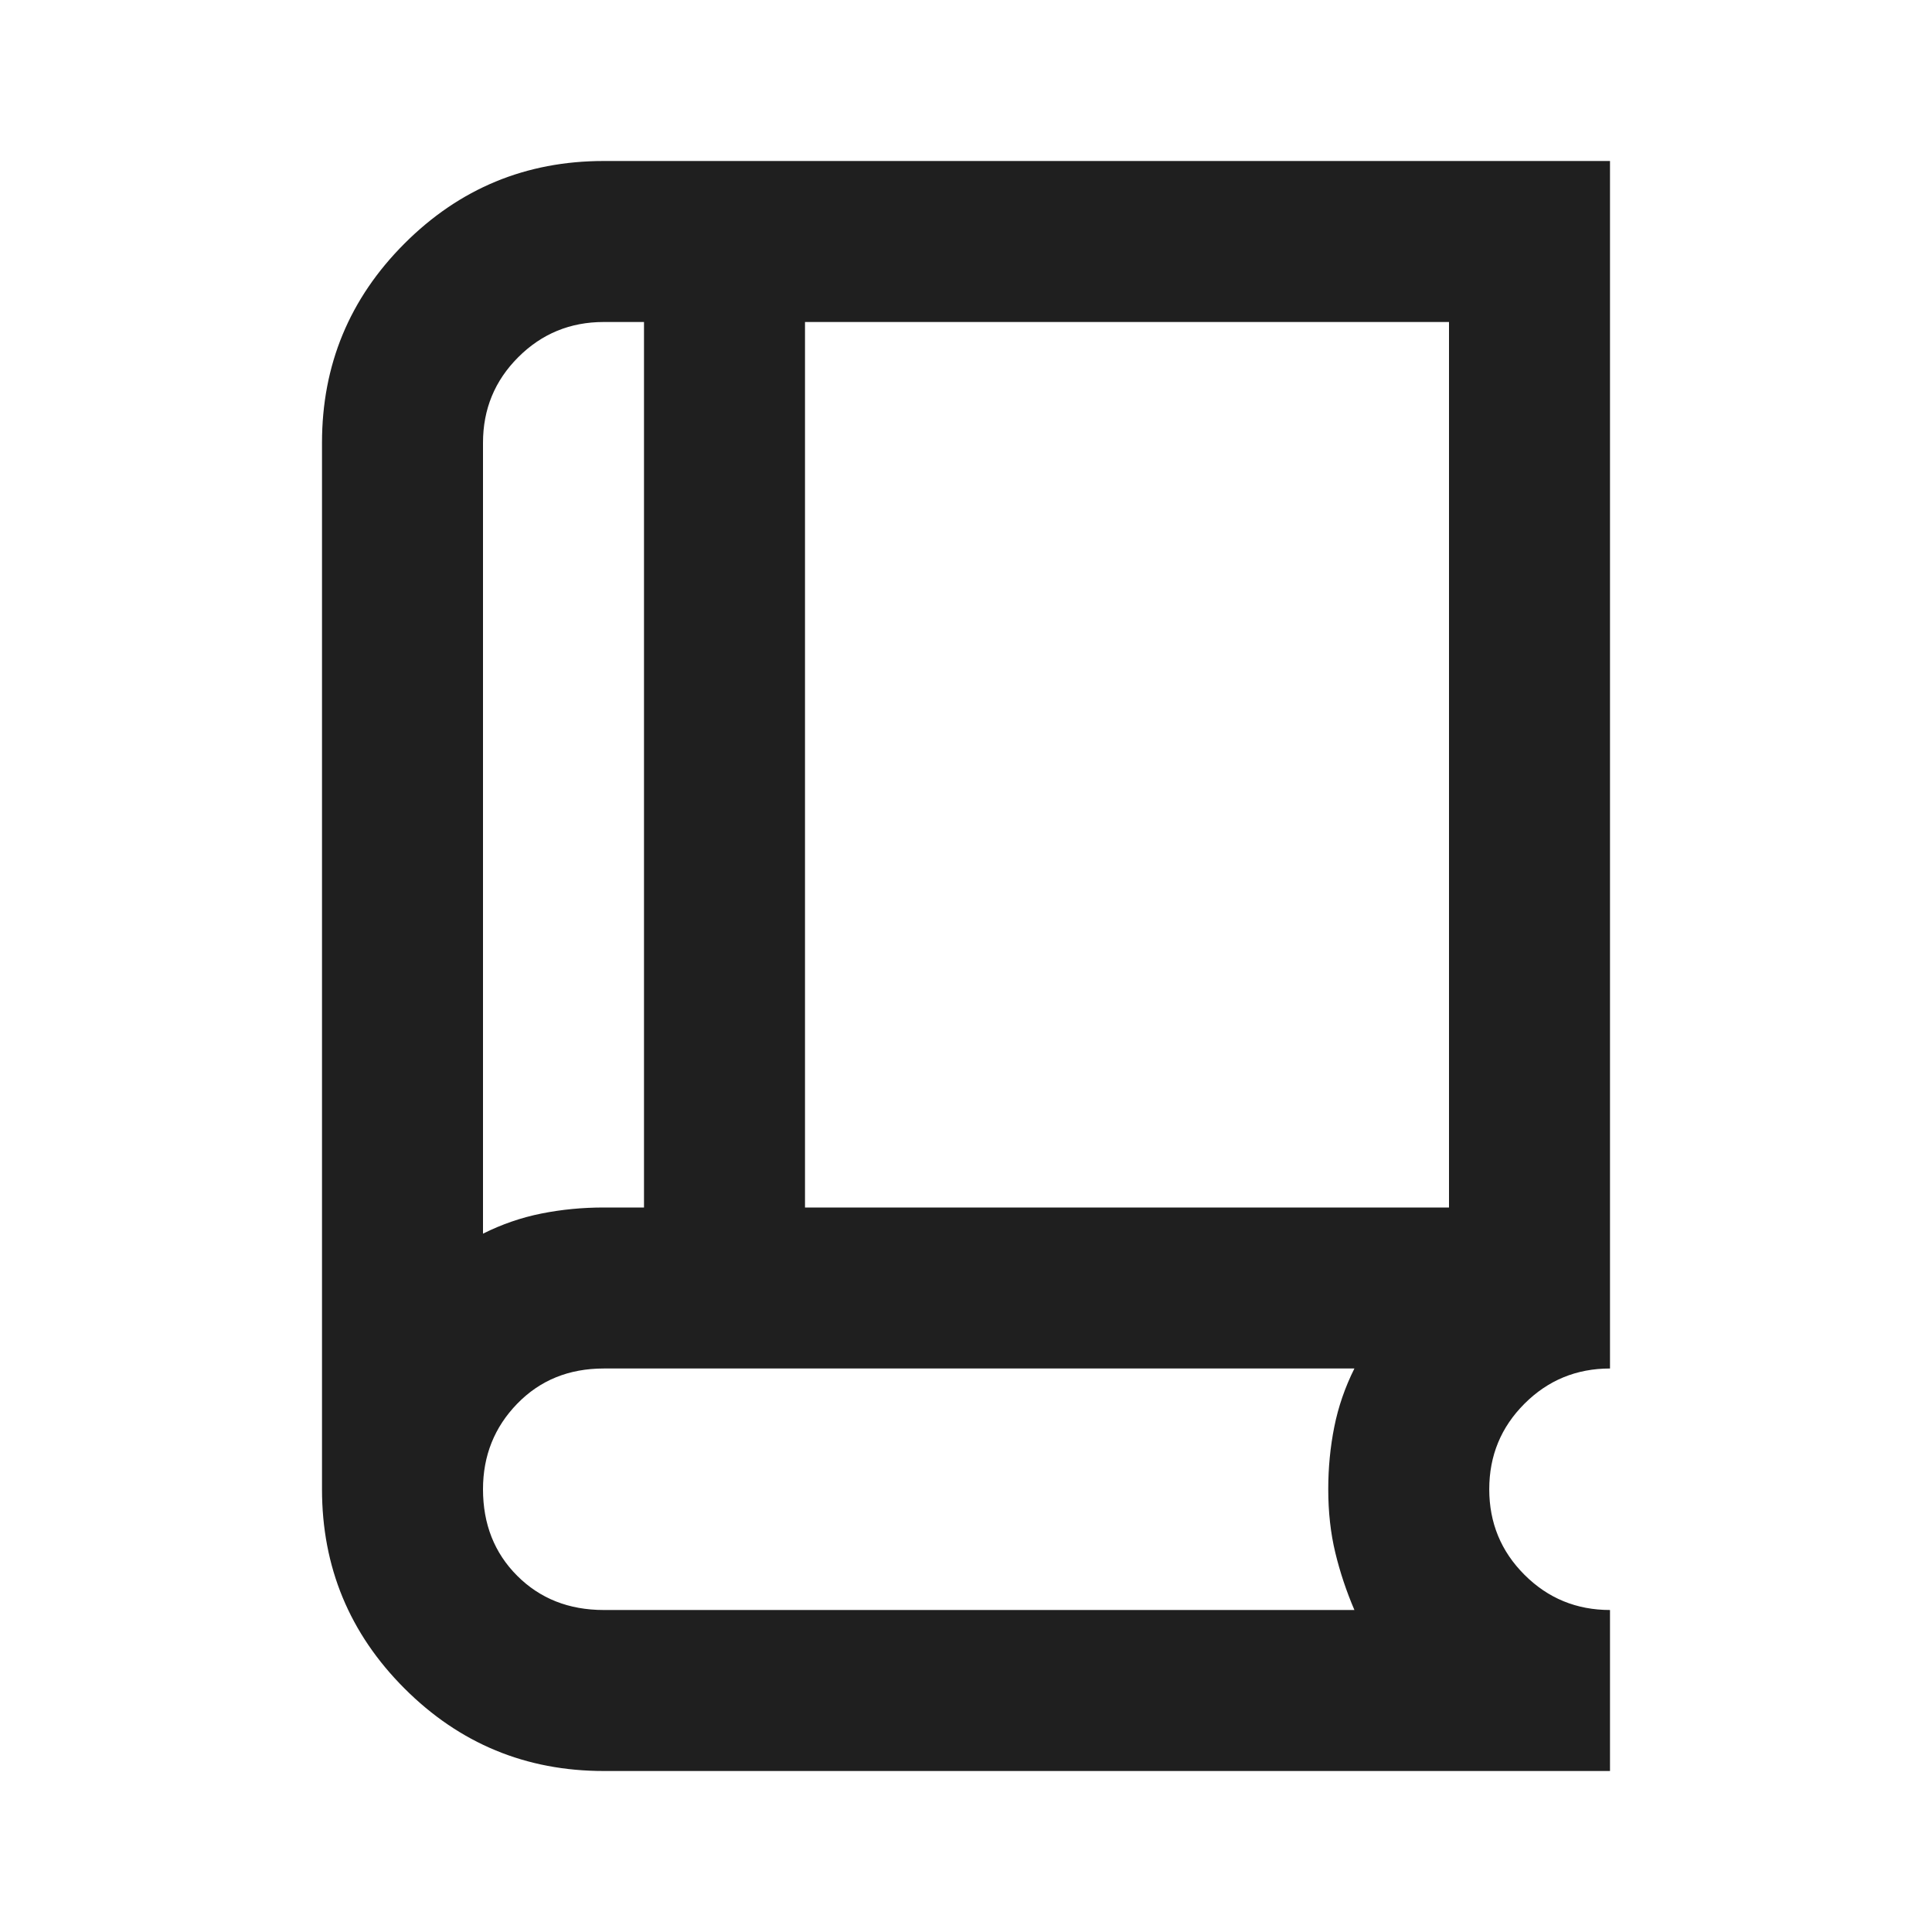
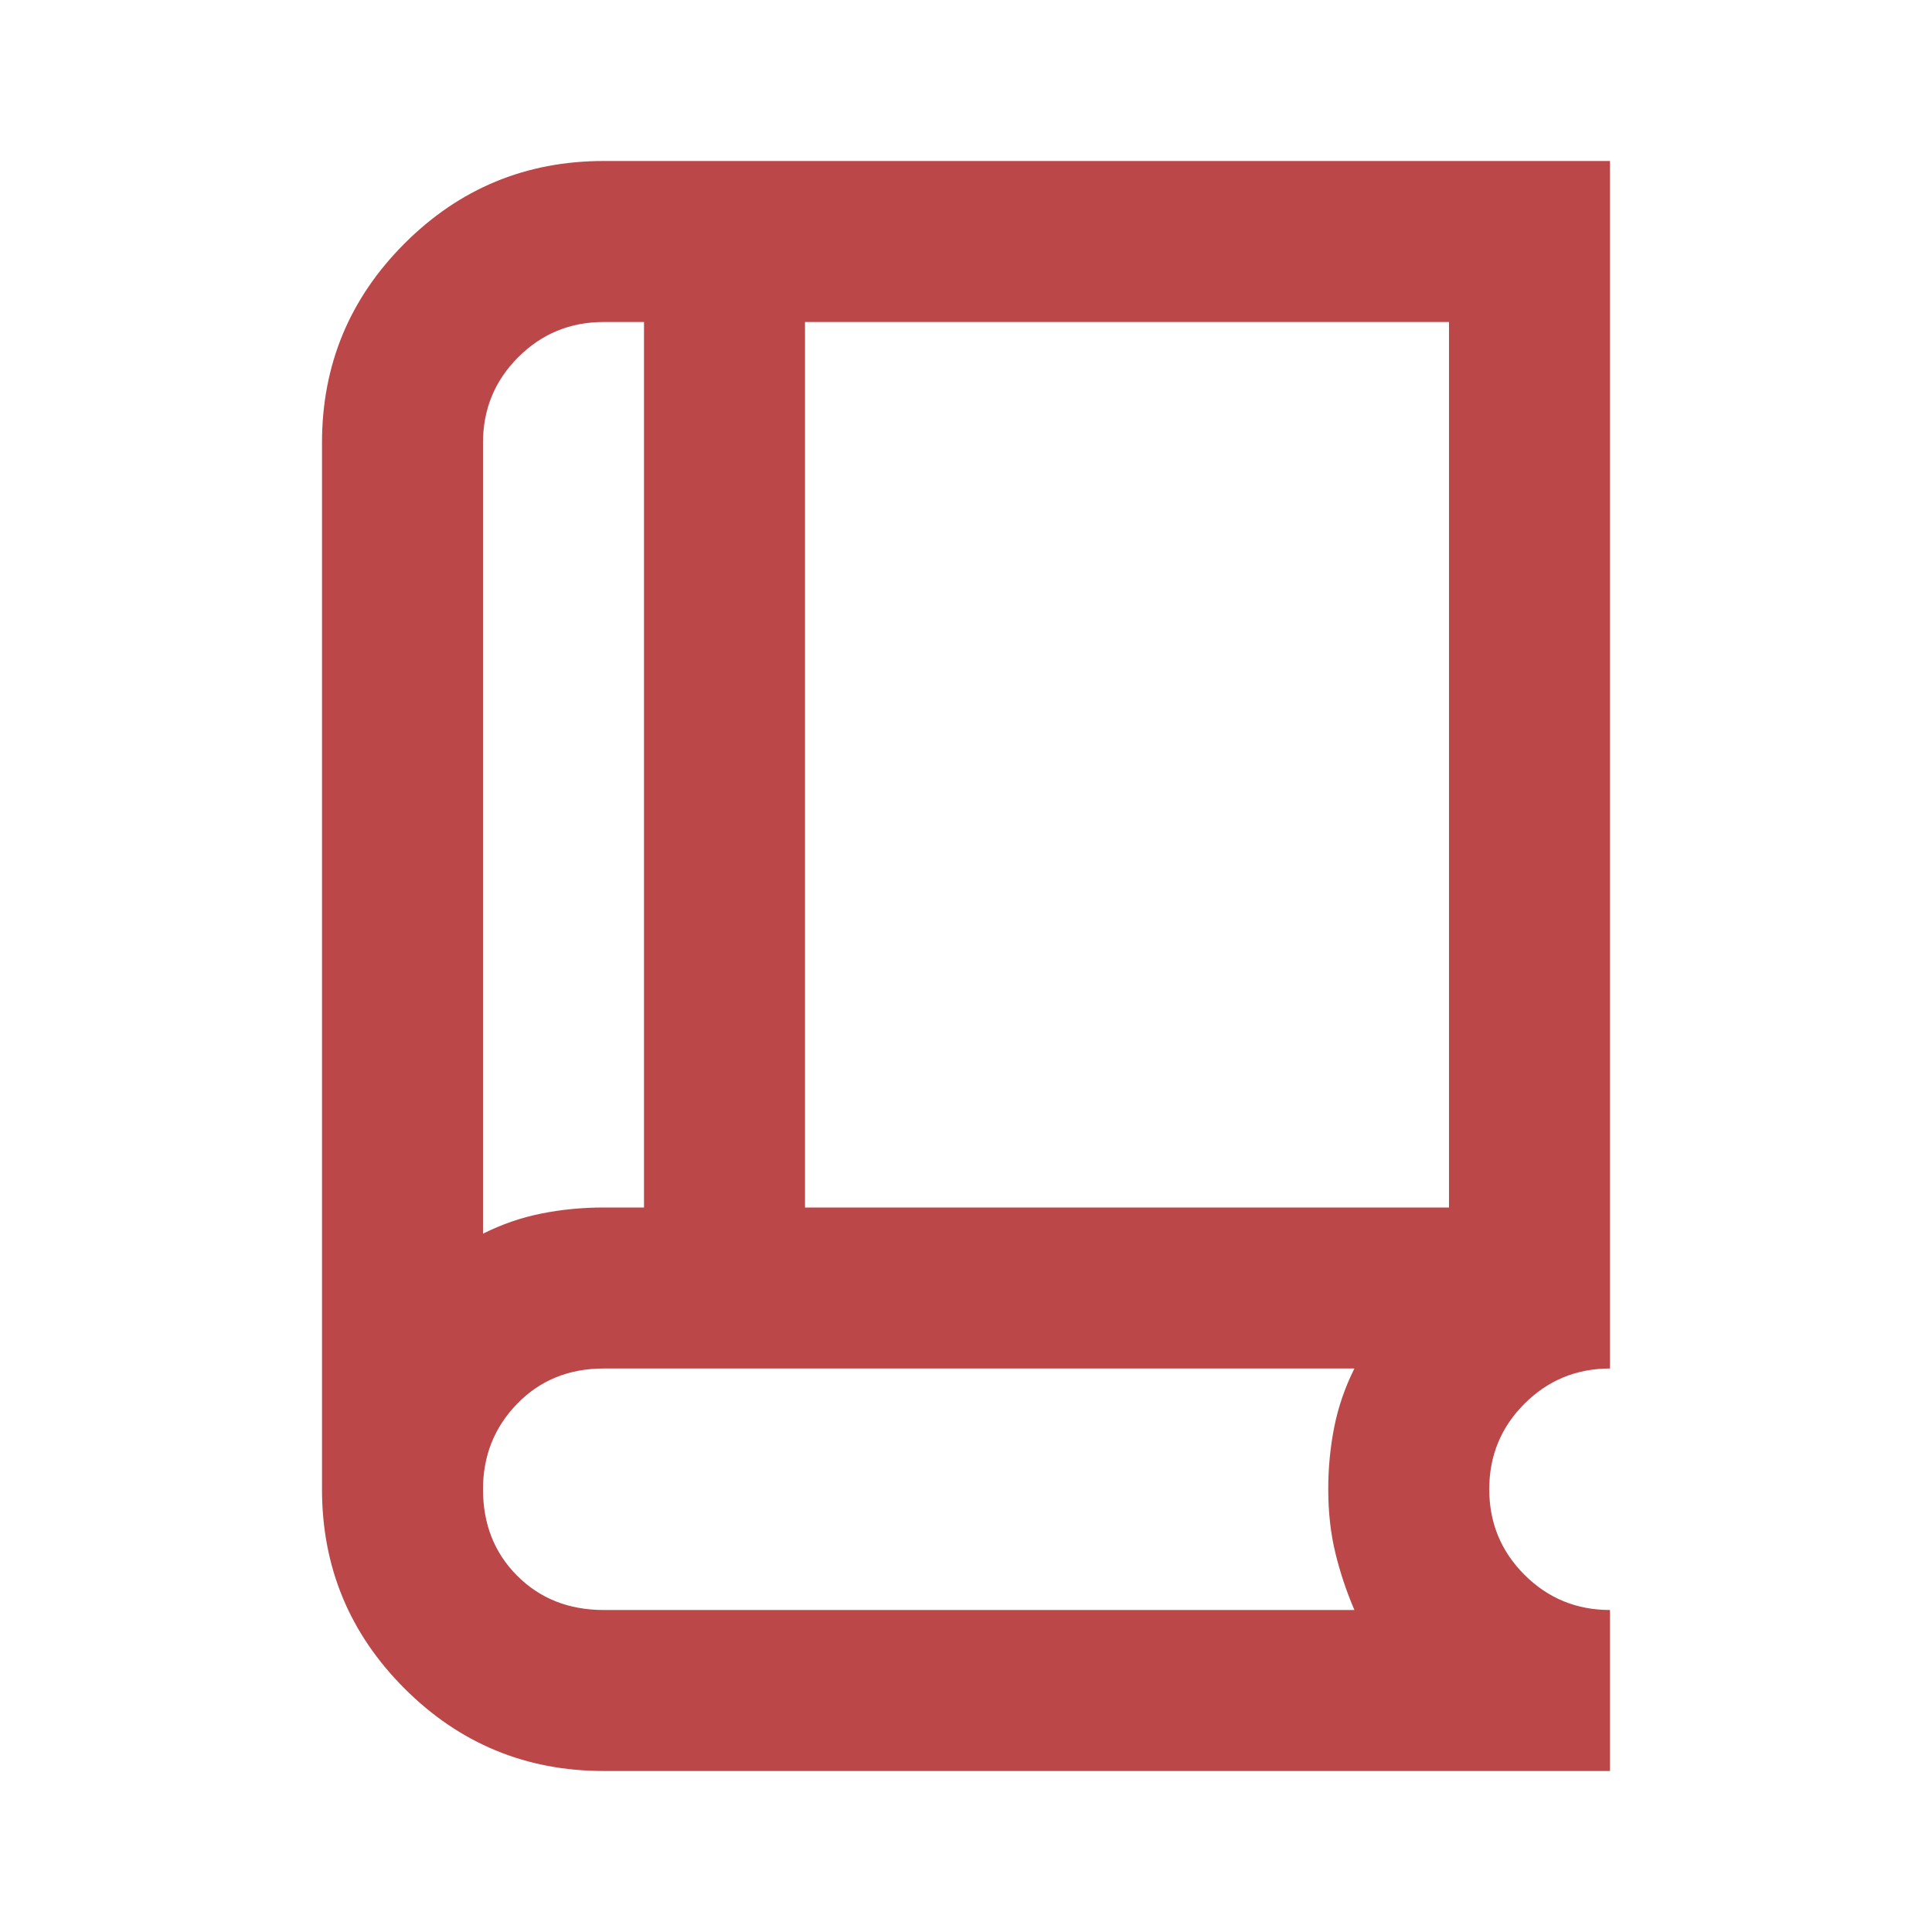
- <svg xmlns="http://www.w3.org/2000/svg" height="24px" viewBox="0 -960 960 960" width="24px" fill="#1f1f1f">
+ <svg xmlns="http://www.w3.org/2000/svg" height="24px" viewBox="0 -960 960 960" width="24px" fill="#BC4749">
  <path d="M300-80q-58 0-99-41t-41-99v-520q0-58 41-99t99-41h500v600q-25 0-42.5 17.5T740-220q0 25 17.5 42.5T800-160v80H300Zm-60-267q14-7 29-10t31-3h20v-440h-20q-25 0-42.5 17.5T240-740v393Zm160-13h320v-440H400v440Zm-160 13v-453 453Zm60 187h373q-6-14-9.5-28.5T660-220q0-16 3-31t10-29H300q-26 0-43 17.5T240-220q0 26 17 43t43 17Z" />
</svg>
